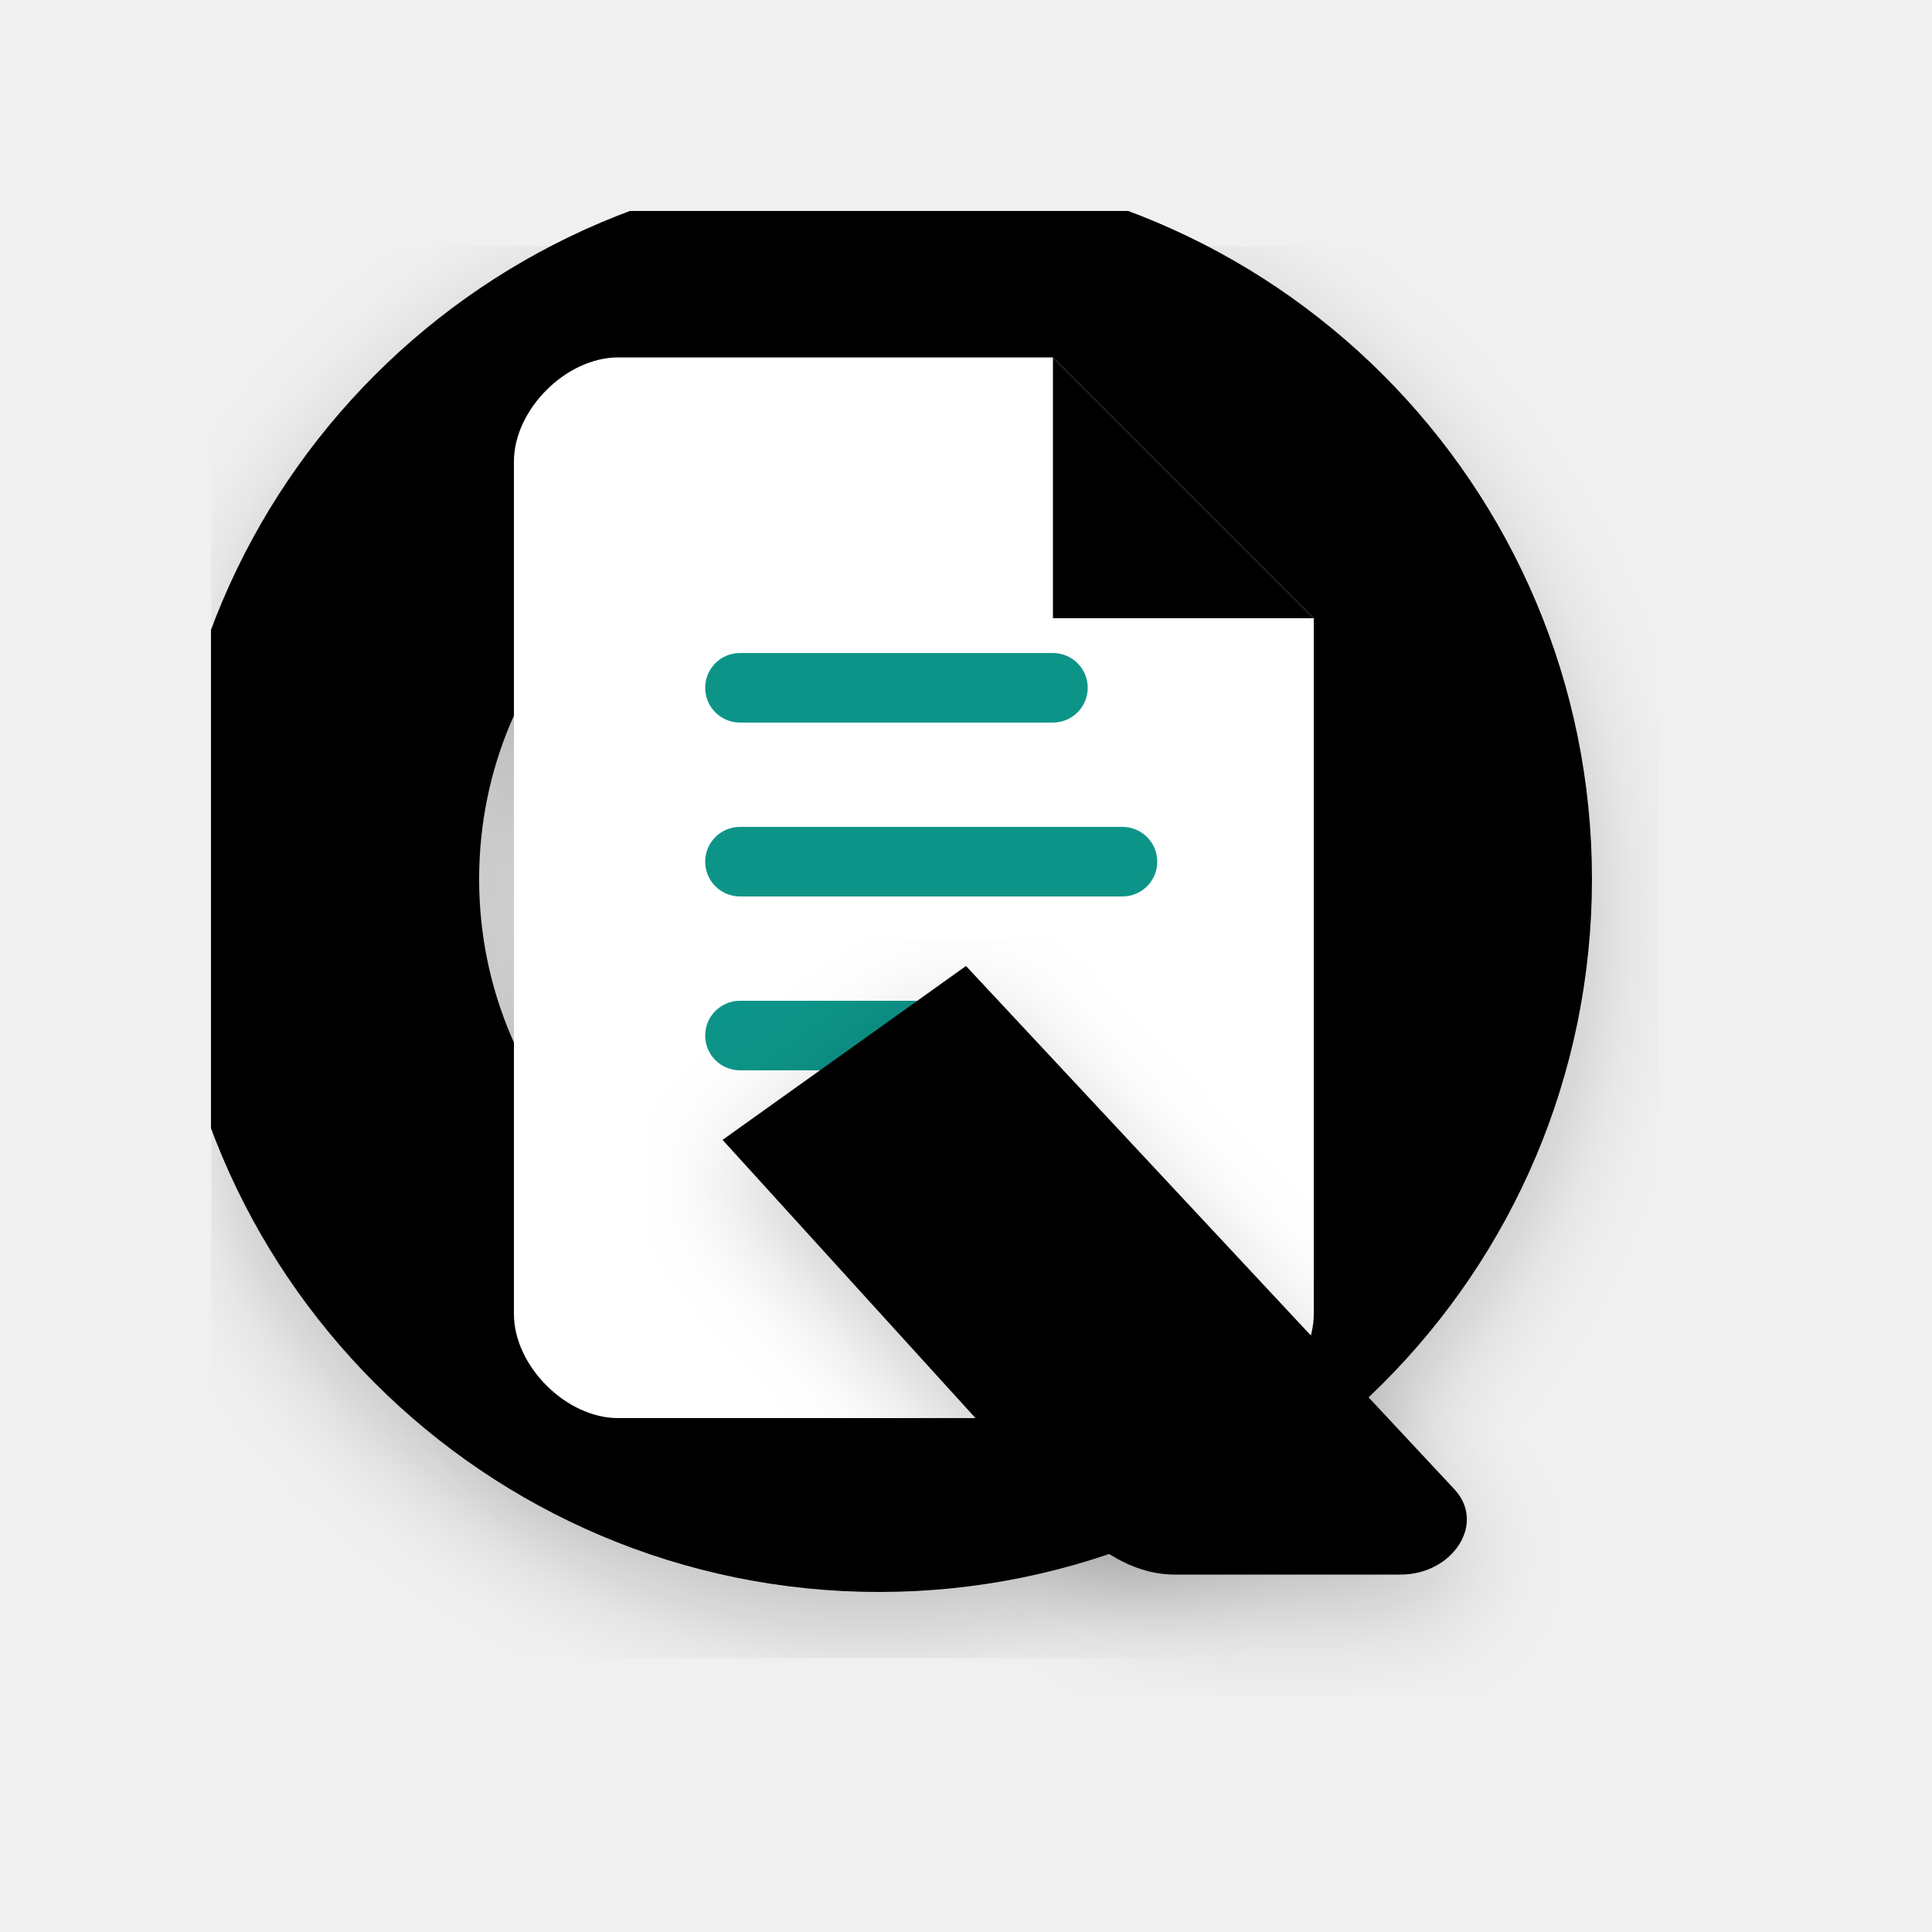
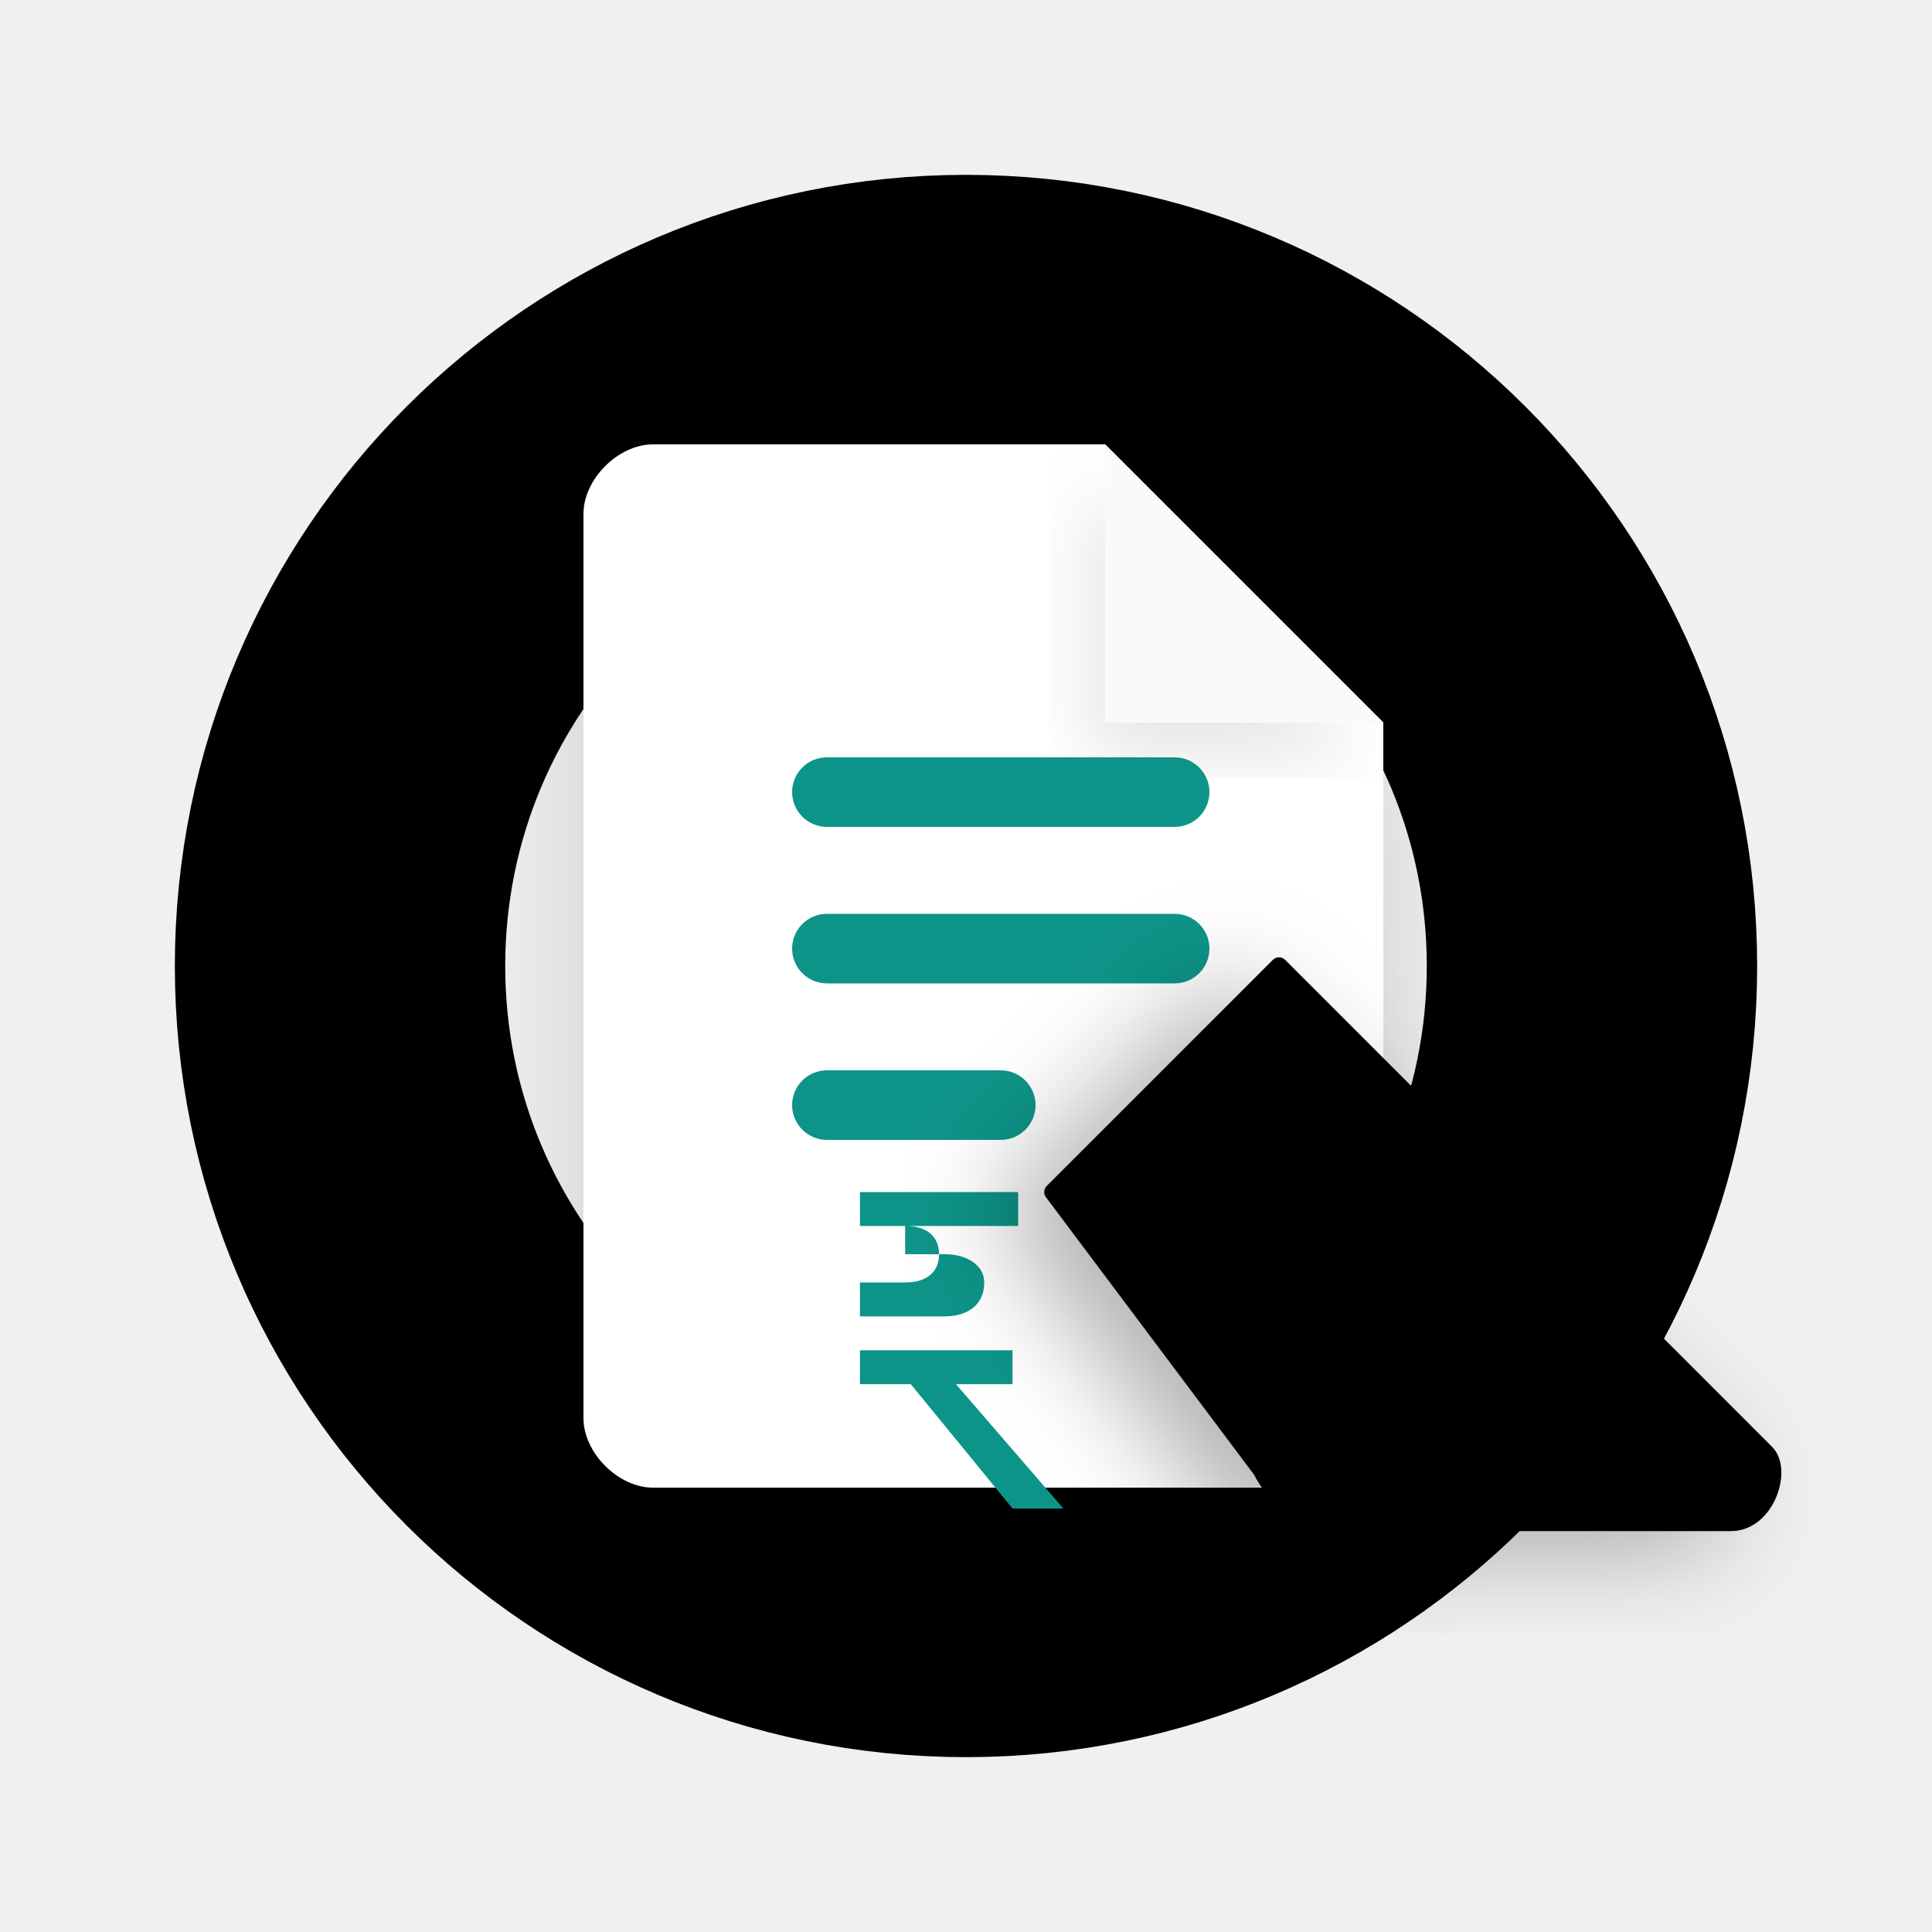
<svg xmlns="http://www.w3.org/2000/svg" viewBox="0 0 100 100" width="512" height="512" fill="none">
  <defs>
-     <linearGradient id="brandGradient" x1="0" y1="0" x2="1" y2="1">
-       <stop offset="0%" stopColor="#00d2ff" />
-       <stop offset="50%" stopColor="#059669" />
+     <linearGradient id="qBrandGradient" x1="0" y1="0" x2="1" y2="1">
+       <stop offset="0%" stopColor="#2dd4bf" />
+       <stop offset="50%" stopColor="#0d9488" />
      <stop offset="100%" stopColor="#0f766e" />
    </linearGradient>
-     <linearGradient id="foldGradient" x1="0" y1="1" x2="1" y2="0">
-       <stop offset="0%" stopColor="#cbd5e1" />
-       <stop offset="100%" stopColor="#ffffff" />
-     </linearGradient>
-     <filter id="shadow1" x="-10%" y="-10%" width="130%" height="130%">
-       <feDropShadow dx="0" dy="2" stdDeviation="3" flood-opacity="0.2" />
+     <filter id="docShadow" x="-20%" y="-20%" width="140%" height="140%">
+       <feDropShadow dx="0" dy="4" stdDeviation="4" flood-opacity="0.15" />
+     </filter>
+     <filter id="foldShadow" x="-20%" y="-20%" width="140%" height="140%">
+       <feDropShadow dx="-1" dy="2" stdDeviation="2" flood-opacity="0.1" />
+     </filter>
+     <filter id="tailShadow" x="-20%" y="-20%" width="140%" height="140%">
+       <feDropShadow dx="-3" dy="1" stdDeviation="3" flood-opacity="0.3" />
    </filter>
  </defs>
  <g transform="translate(5, 5) scale(0.9)">
-     <circle cx="45" cy="45" r="32" fill="none" stroke="url(#brandGradient)" stroke-width="18" filter="url(#shadow1)" />
-     <path d="M30 15 H55 L70 30 V70 C70 73 67 76 64 76 H30 C27 76 24 73 24 70 V21 C24 18 27 15 30 15 Z" fill="#ffffff" filter="url(#shadow1)" />
-     <path d="M55 15 V30 H70 Z" fill="url(#foldGradient)" />
-     <rect x="35" y="32" width="22" height="4" rx="2" fill="#0d9488" />
-     <rect x="35" y="42" width="26" height="4" rx="2" fill="#0d9488" />
-     <rect x="35" y="52" width="14" height="4" rx="2" fill="#0d9488" />
-     <path transform="translate(39, 56) scale(0.6)" d="M19.5,14 H10 V11 H13.5 C15.5,11 17,10 17,8 C17,6.5 15.5,5.5 13.5,5.5 H10 V3 H20 V0 H6 V3 H10 C12,3 13,4 13,5.5 C13,7 12,8 10,8 H6 V11 H10 V14 H6 V17 H10.5 L19.5,28 H24 L14.5,17 H19.5 V14 Z" fill="#0d9488" />
-     <path d="M 50 50 L 78 80 C 80 82 78 85 75 85 L 62 85 C 60 85 58 84 56 82 L 36 60 Z" fill="url(#brandGradient)" filter="url(#shadow1)" />
+     <circle cx="50" cy="50" r="36" fill="none" stroke="url(#qBrandGradient)" stroke-width="19" />
+     <path d="M 32 20 H 58 L 74 36 V 76 C 74 78 72 80 70 80 H 32 C 30 80 28 78 28 76 V 24 C 28 22 30 20 32 20 Z" fill="#ffffff" filter="url(#docShadow)" />
+     <path d="M 58 20 L 74 36 C 68 36 62 36 58 36 C 58 30 58 25 58 20 Z" fill="#f8fafc" filter="url(#foldShadow)" />
+     <rect x="40" y="38" width="24" height="4" rx="2" fill="#0d9488" />
+     <rect x="40" y="47" width="24" height="4" rx="2" fill="#0d9488" />
+     <rect x="40" y="56" width="14" height="4" rx="2" fill="#0d9488" />
+     <path transform="translate(40, 63) scale(0.65)" d="M19.5,14 H10 V11 H13.5 C15.5,11 17,10 17,8 C17,6.5 15.5,5.5 13.5,5.5 H10 V3 H20 V0 H6 V3 H10 C12,3 13,4 13,5.5 C13,7 12,8 10,8 H6 V11 H10 V14 H6 V17 H10.5 L19.5,28 H24 L14.5,17 H19.5 V14 Z" fill="#0d9488" />
+     <path d="M 55 63 L 68 50 L 96 78 C 97 79 96 82 94 82 H 72 C 70 82 68 81 67 79 Z" fill="url(#qBrandGradient)" filter="url(#tailShadow)" stroke="url(#qBrandGradient)" stroke-width="1" stroke-linejoin="round" />
  </g>
</svg>
